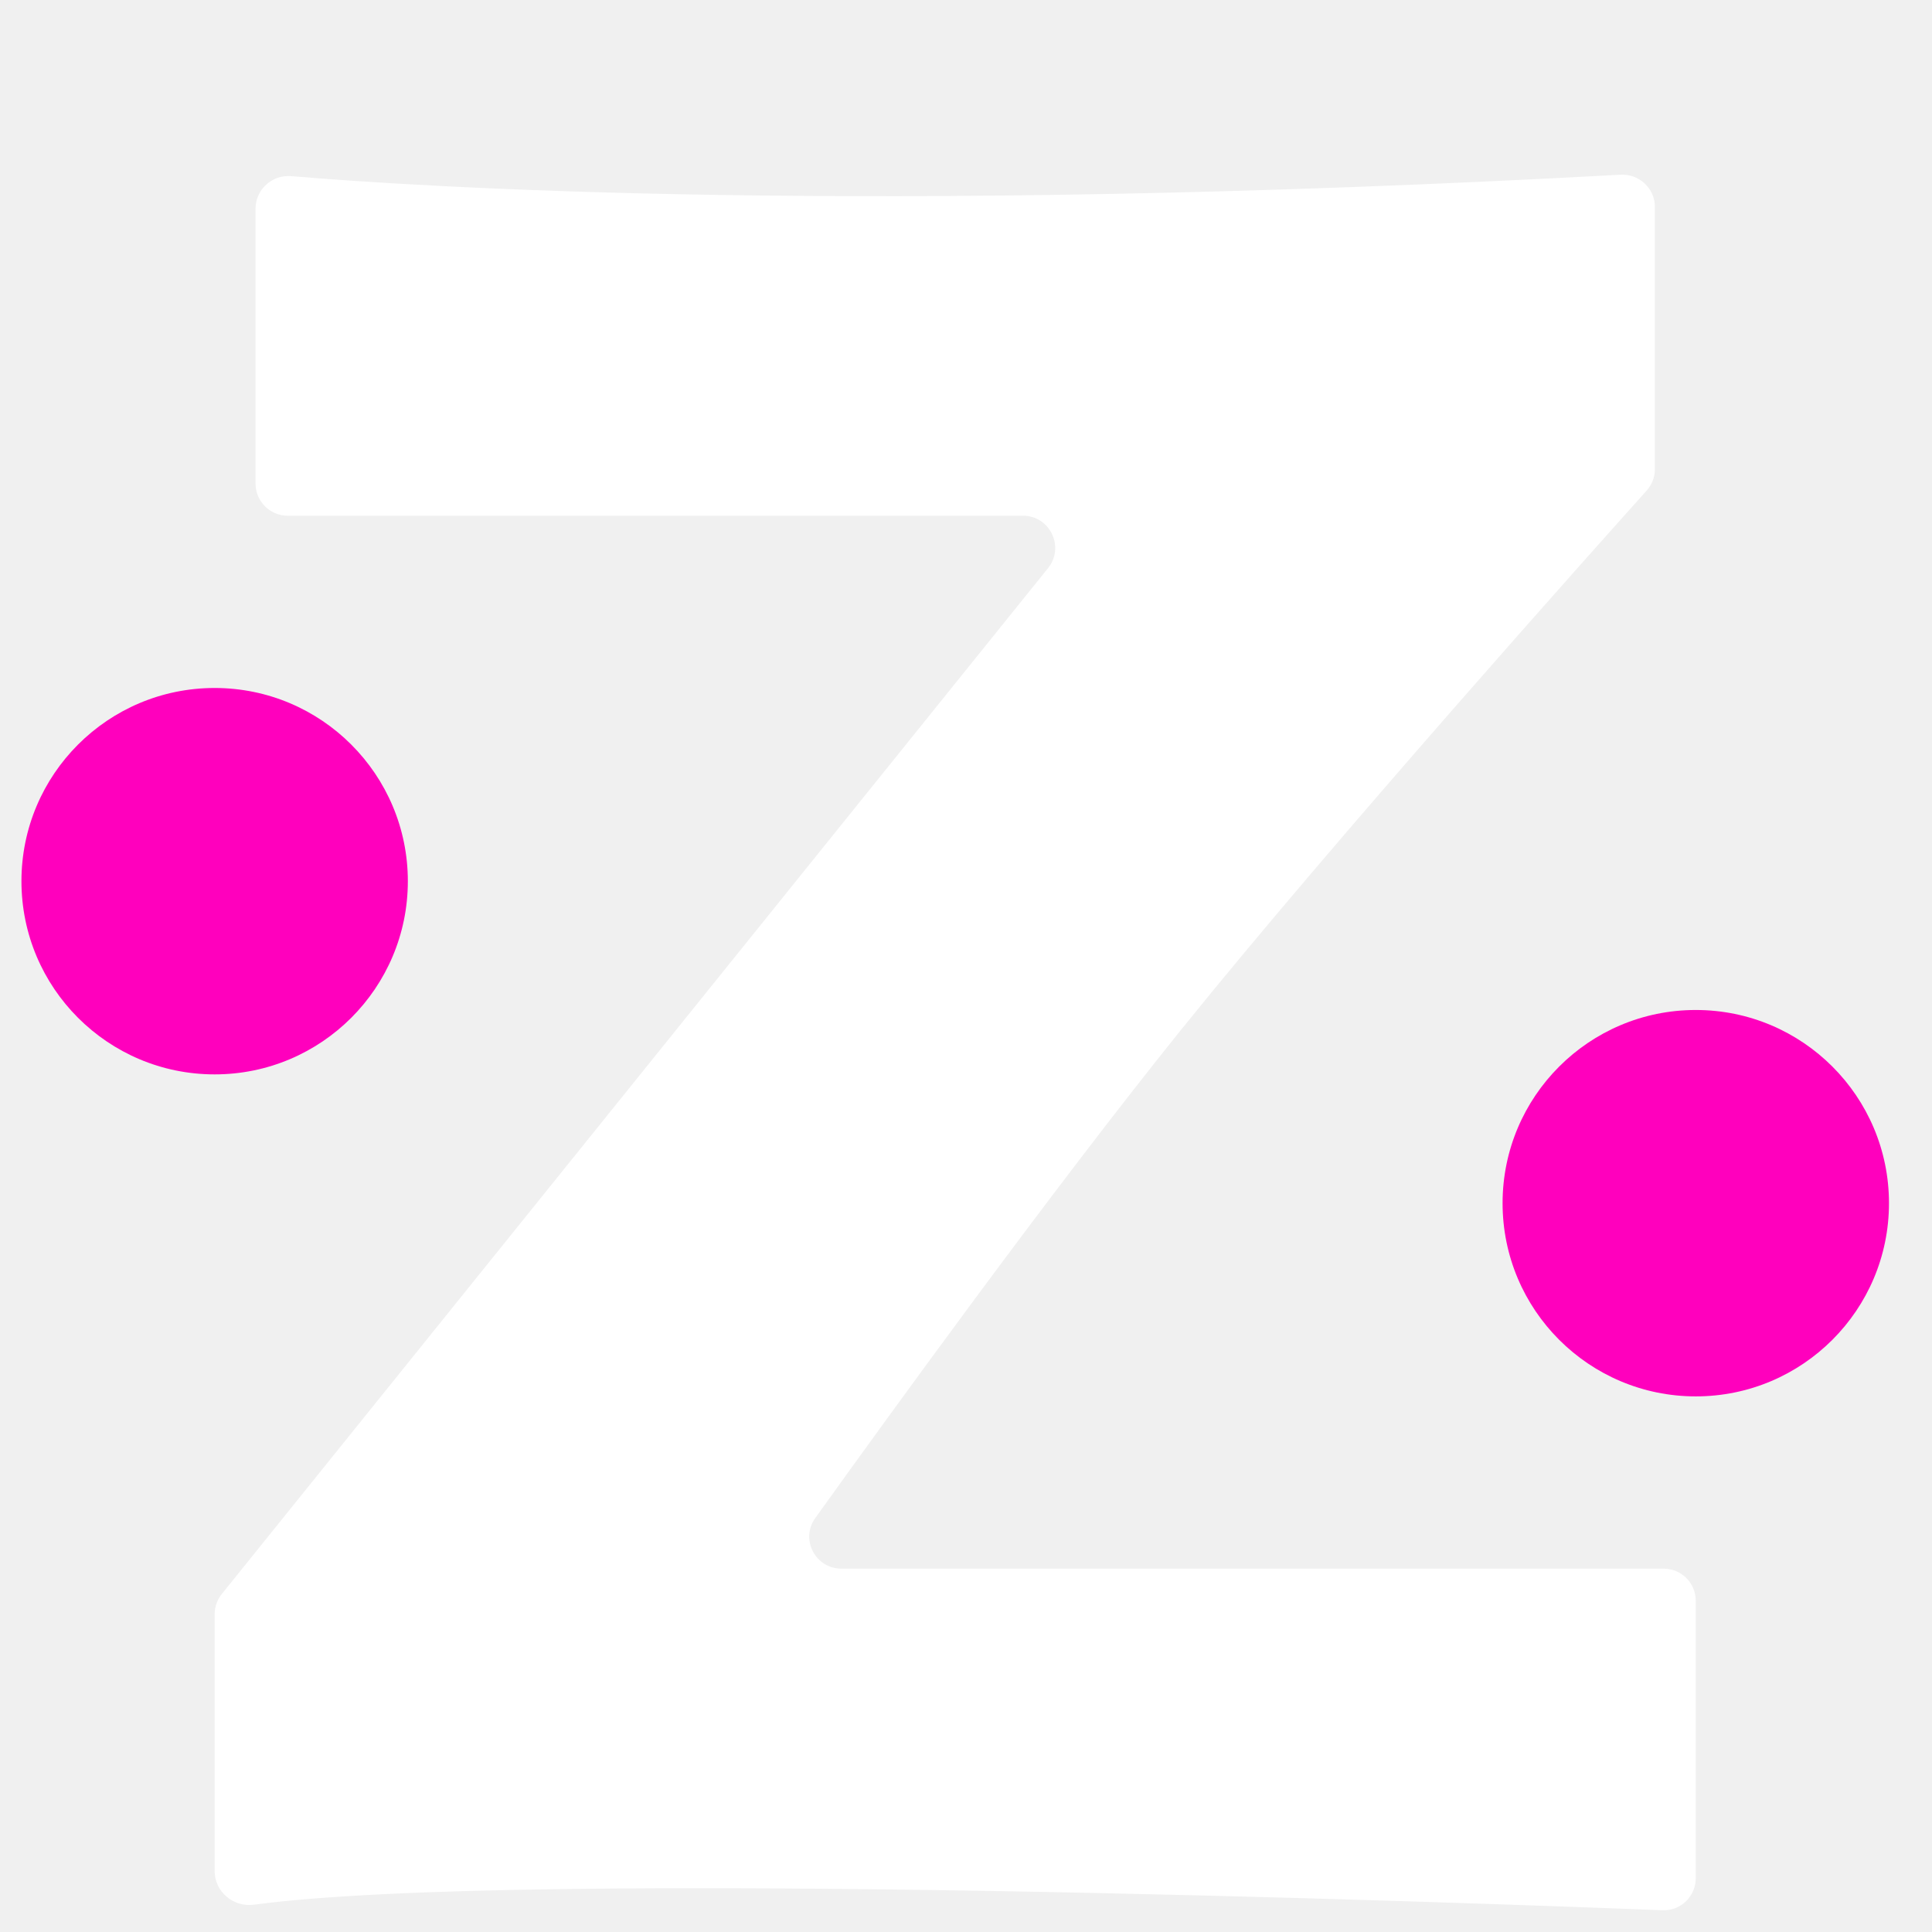
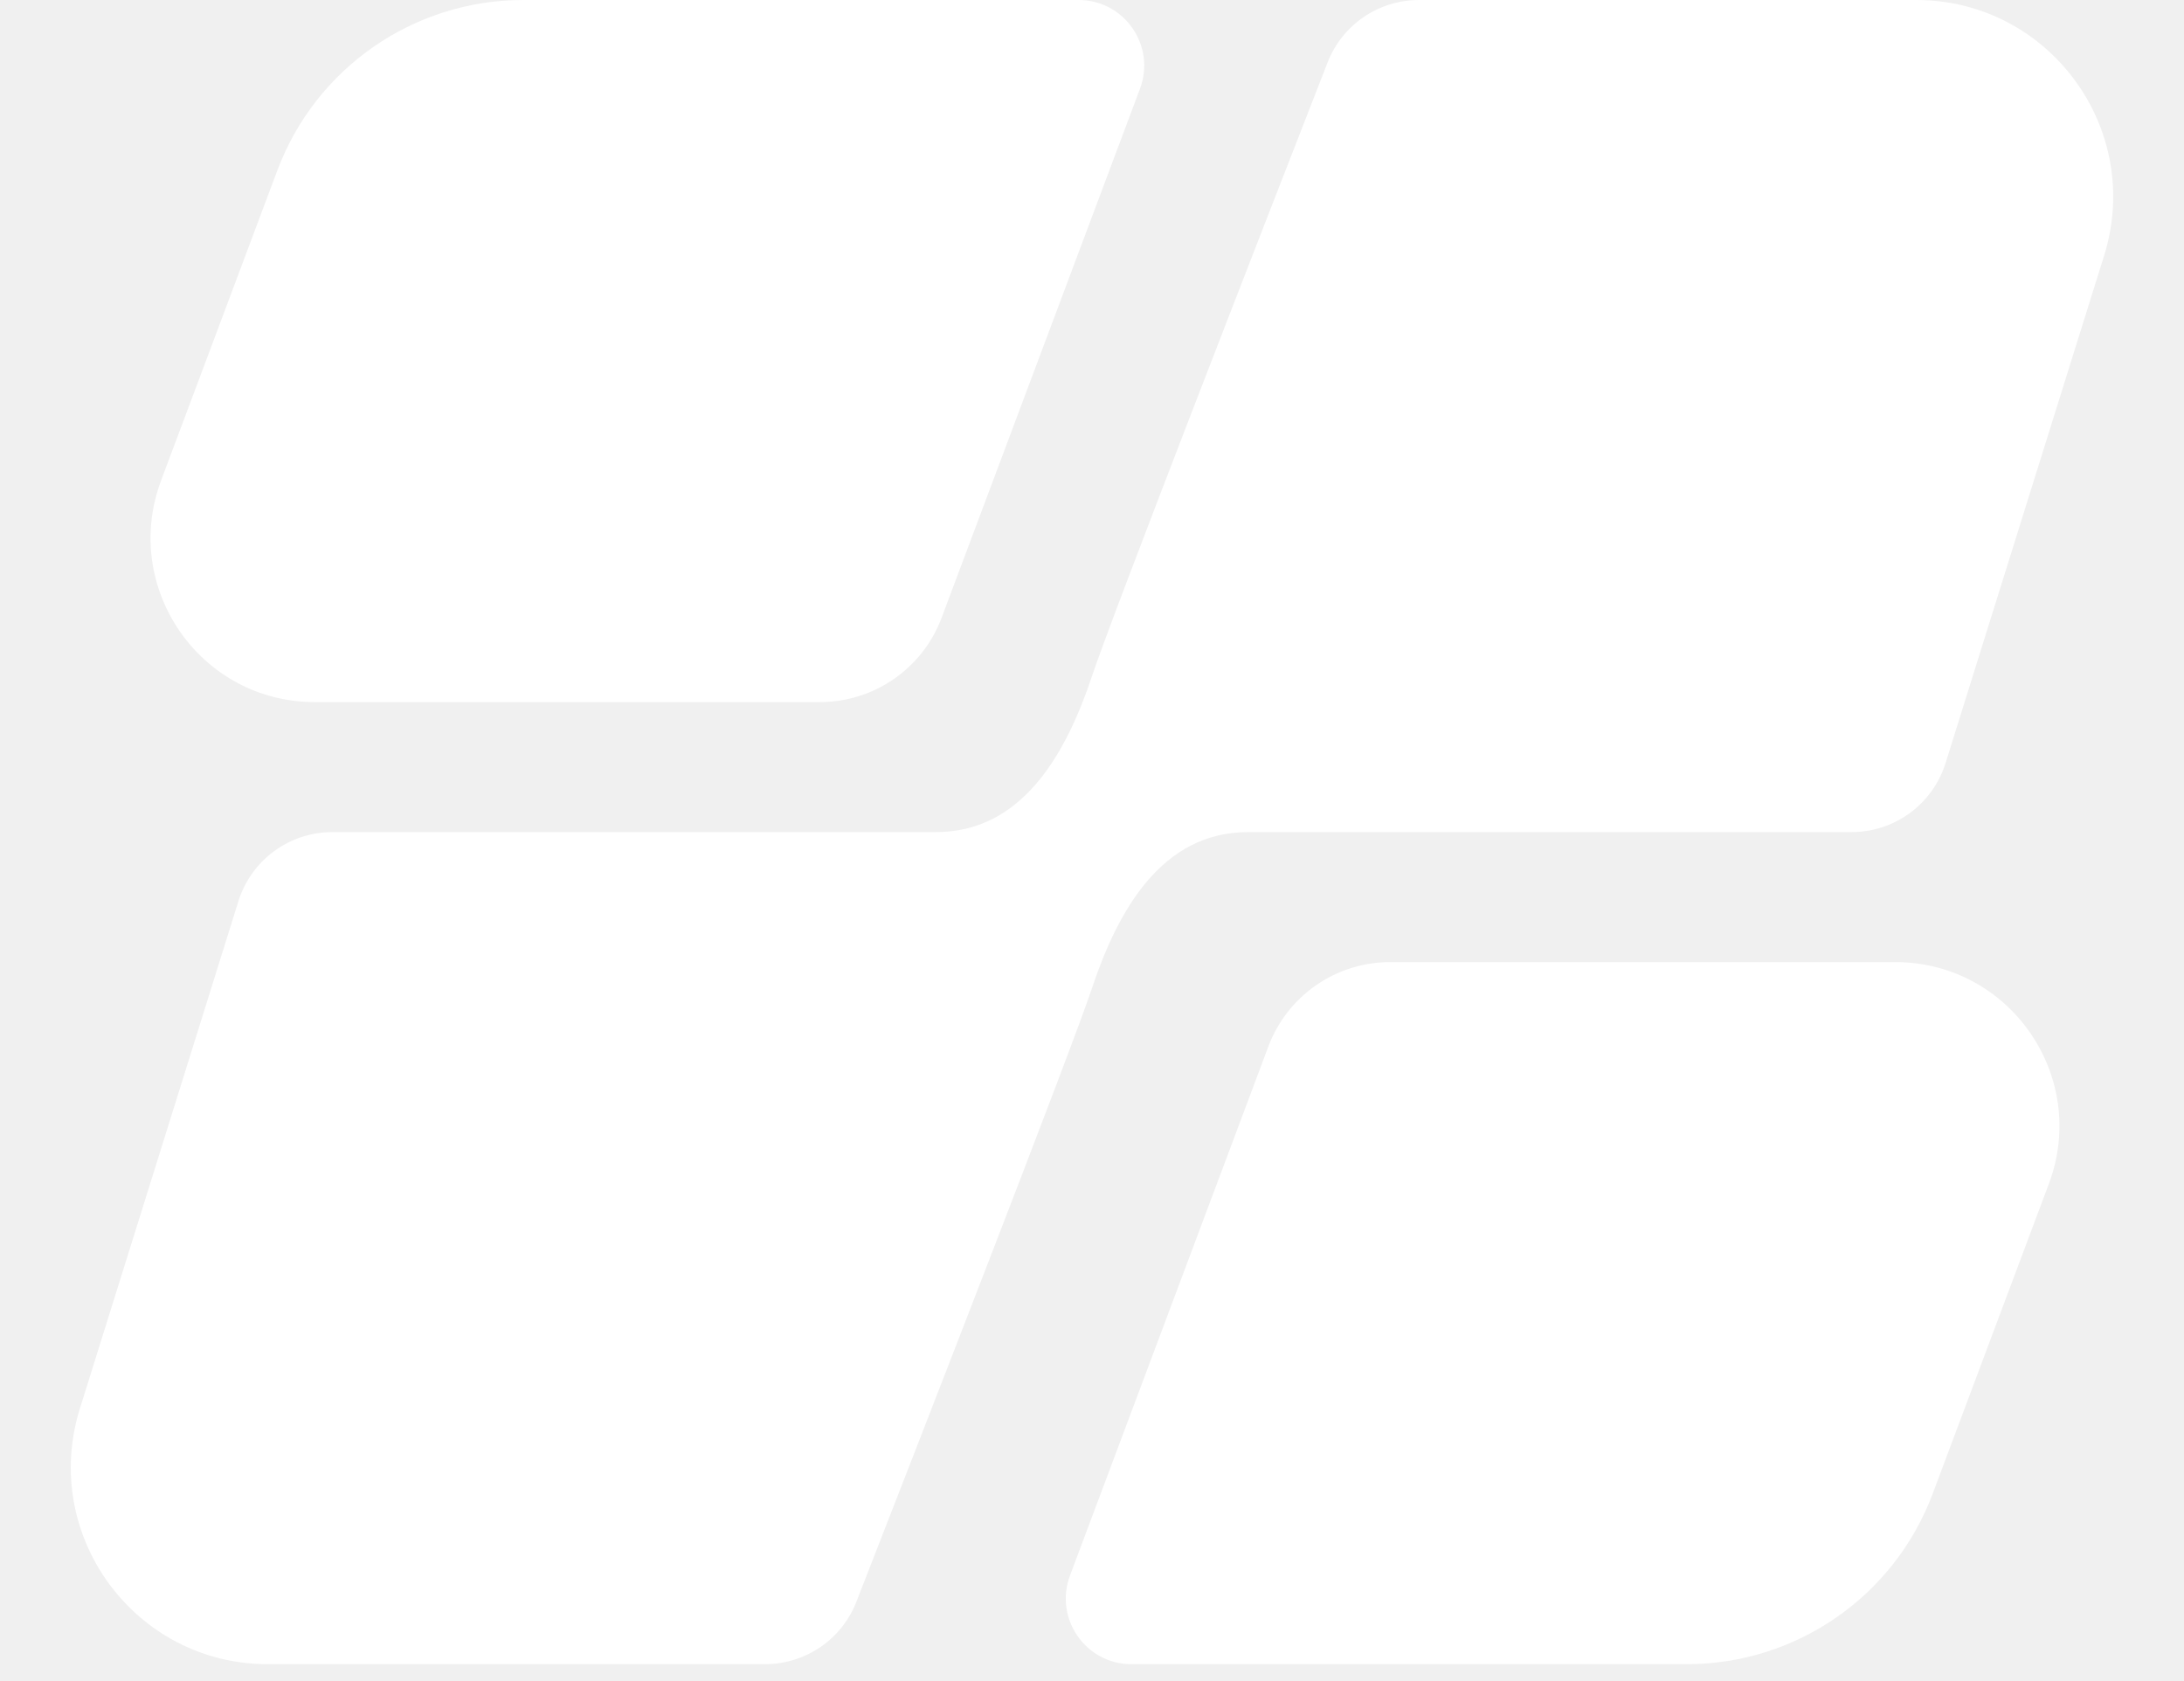
- <svg xmlns="http://www.w3.org/2000/svg" width="30" height="30" viewBox="0 0 30 30" fill="none">
-   <circle cx="3.333" cy="13.683" r="3" fill="#FF00BD" />
-   <circle cx="26.332" cy="18.683" r="3" fill="#FF00BD" />
-   <path d="M25.832 24.358C26.109 24.358 26.332 24.581 26.332 24.858V29.162C26.332 29.446 26.1 29.673 25.816 29.662C22.87 29.547 8.179 29.007 3.943 29.576C3.624 29.619 3.333 29.375 3.333 29.053V25.066C3.333 24.952 3.372 24.842 3.443 24.753L16.274 8.822C16.537 8.495 16.305 8.008 15.884 8.008H4.468C4.192 8.008 3.968 7.785 3.968 7.508V3.241C3.968 2.943 4.226 2.71 4.522 2.735C6.452 2.899 13.401 3.357 25.164 2.713C25.451 2.697 25.697 2.925 25.697 3.212V7.284C25.697 7.407 25.652 7.525 25.57 7.617C24.801 8.474 20.729 13.024 18.332 16C16.317 18.503 13.769 22.024 12.659 23.573C12.423 23.903 12.661 24.358 13.066 24.358H25.832Z" fill="white" />
+ <svg xmlns="http://www.w3.org/2000/svg" width="104" height="80" viewBox="0 0 104 80" fill="none">
+   <path fill-rule="evenodd" clip-rule="evenodd" d="M63.221 2.968C63.923 1.17 65.651 0 67.58 0H91.248C97.573 0 102.083 6.134 100.196 12.171L92.647 36.33C92.035 38.287 90.223 39.619 88.173 39.619H59.429C55.326 39.619 53.238 43.333 52 47.048C51.008 50.022 43.664 68.878 40.779 76.27C40.077 78.068 38.349 79.238 36.42 79.238H12.752C6.427 79.238 1.917 73.104 3.804 67.067L11.353 42.908C11.965 40.952 13.777 39.619 15.827 39.619H44.571C48.674 39.619 50.762 35.905 52 32.191C52.992 29.216 60.336 10.36 63.221 2.968Z" fill="white" />
+   <path d="M66.195 45.809C63.614 45.809 61.304 47.41 60.398 49.826L50.952 75.016C50.186 77.059 51.697 79.238 53.878 79.238H80.326C85.536 79.238 90.2 76.006 92.03 71.127L97.565 56.365C99.481 51.258 95.705 45.809 90.25 45.809H66.195Z" fill="white" />
+   <path d="M24.913 0C19.702 0 15.038 3.232 13.208 8.111L7.673 22.873C5.757 27.98 9.533 33.429 14.988 33.429H39.043C41.624 33.429 43.934 31.828 44.84 29.412L54.286 4.222C55.052 2.179 53.542 0 51.36 0H24.913Z" fill="white" />
</svg>
